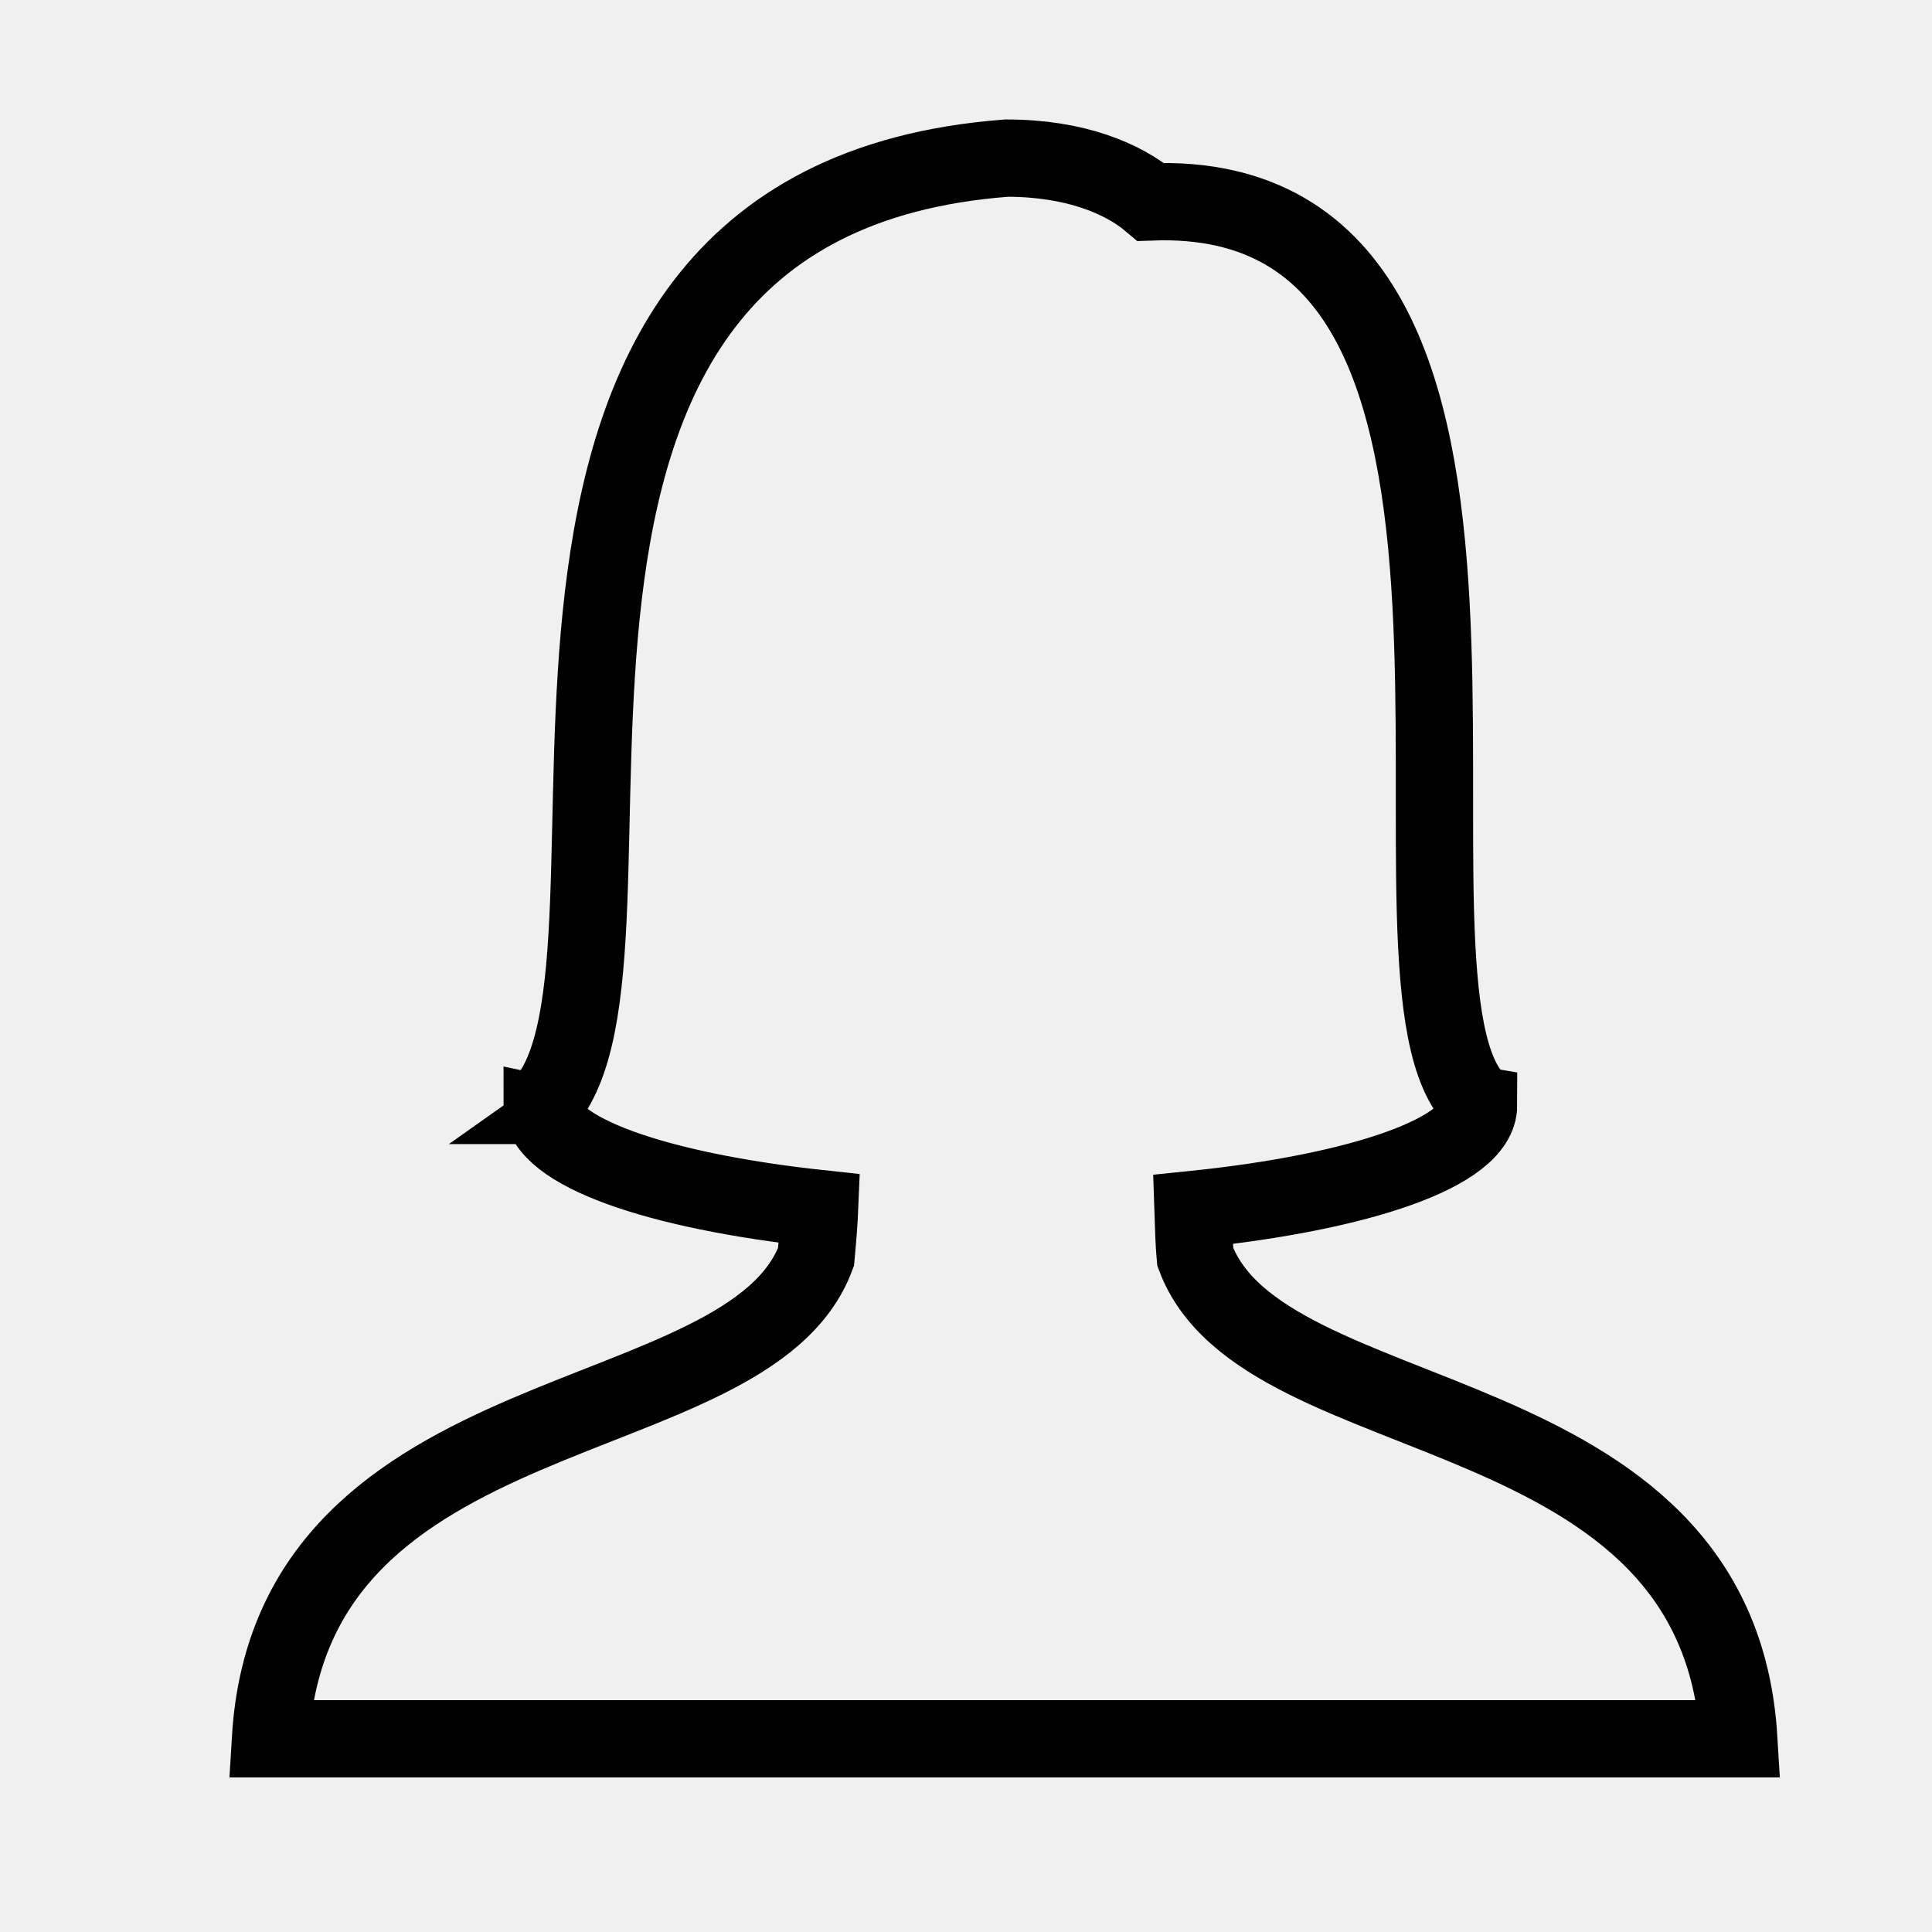
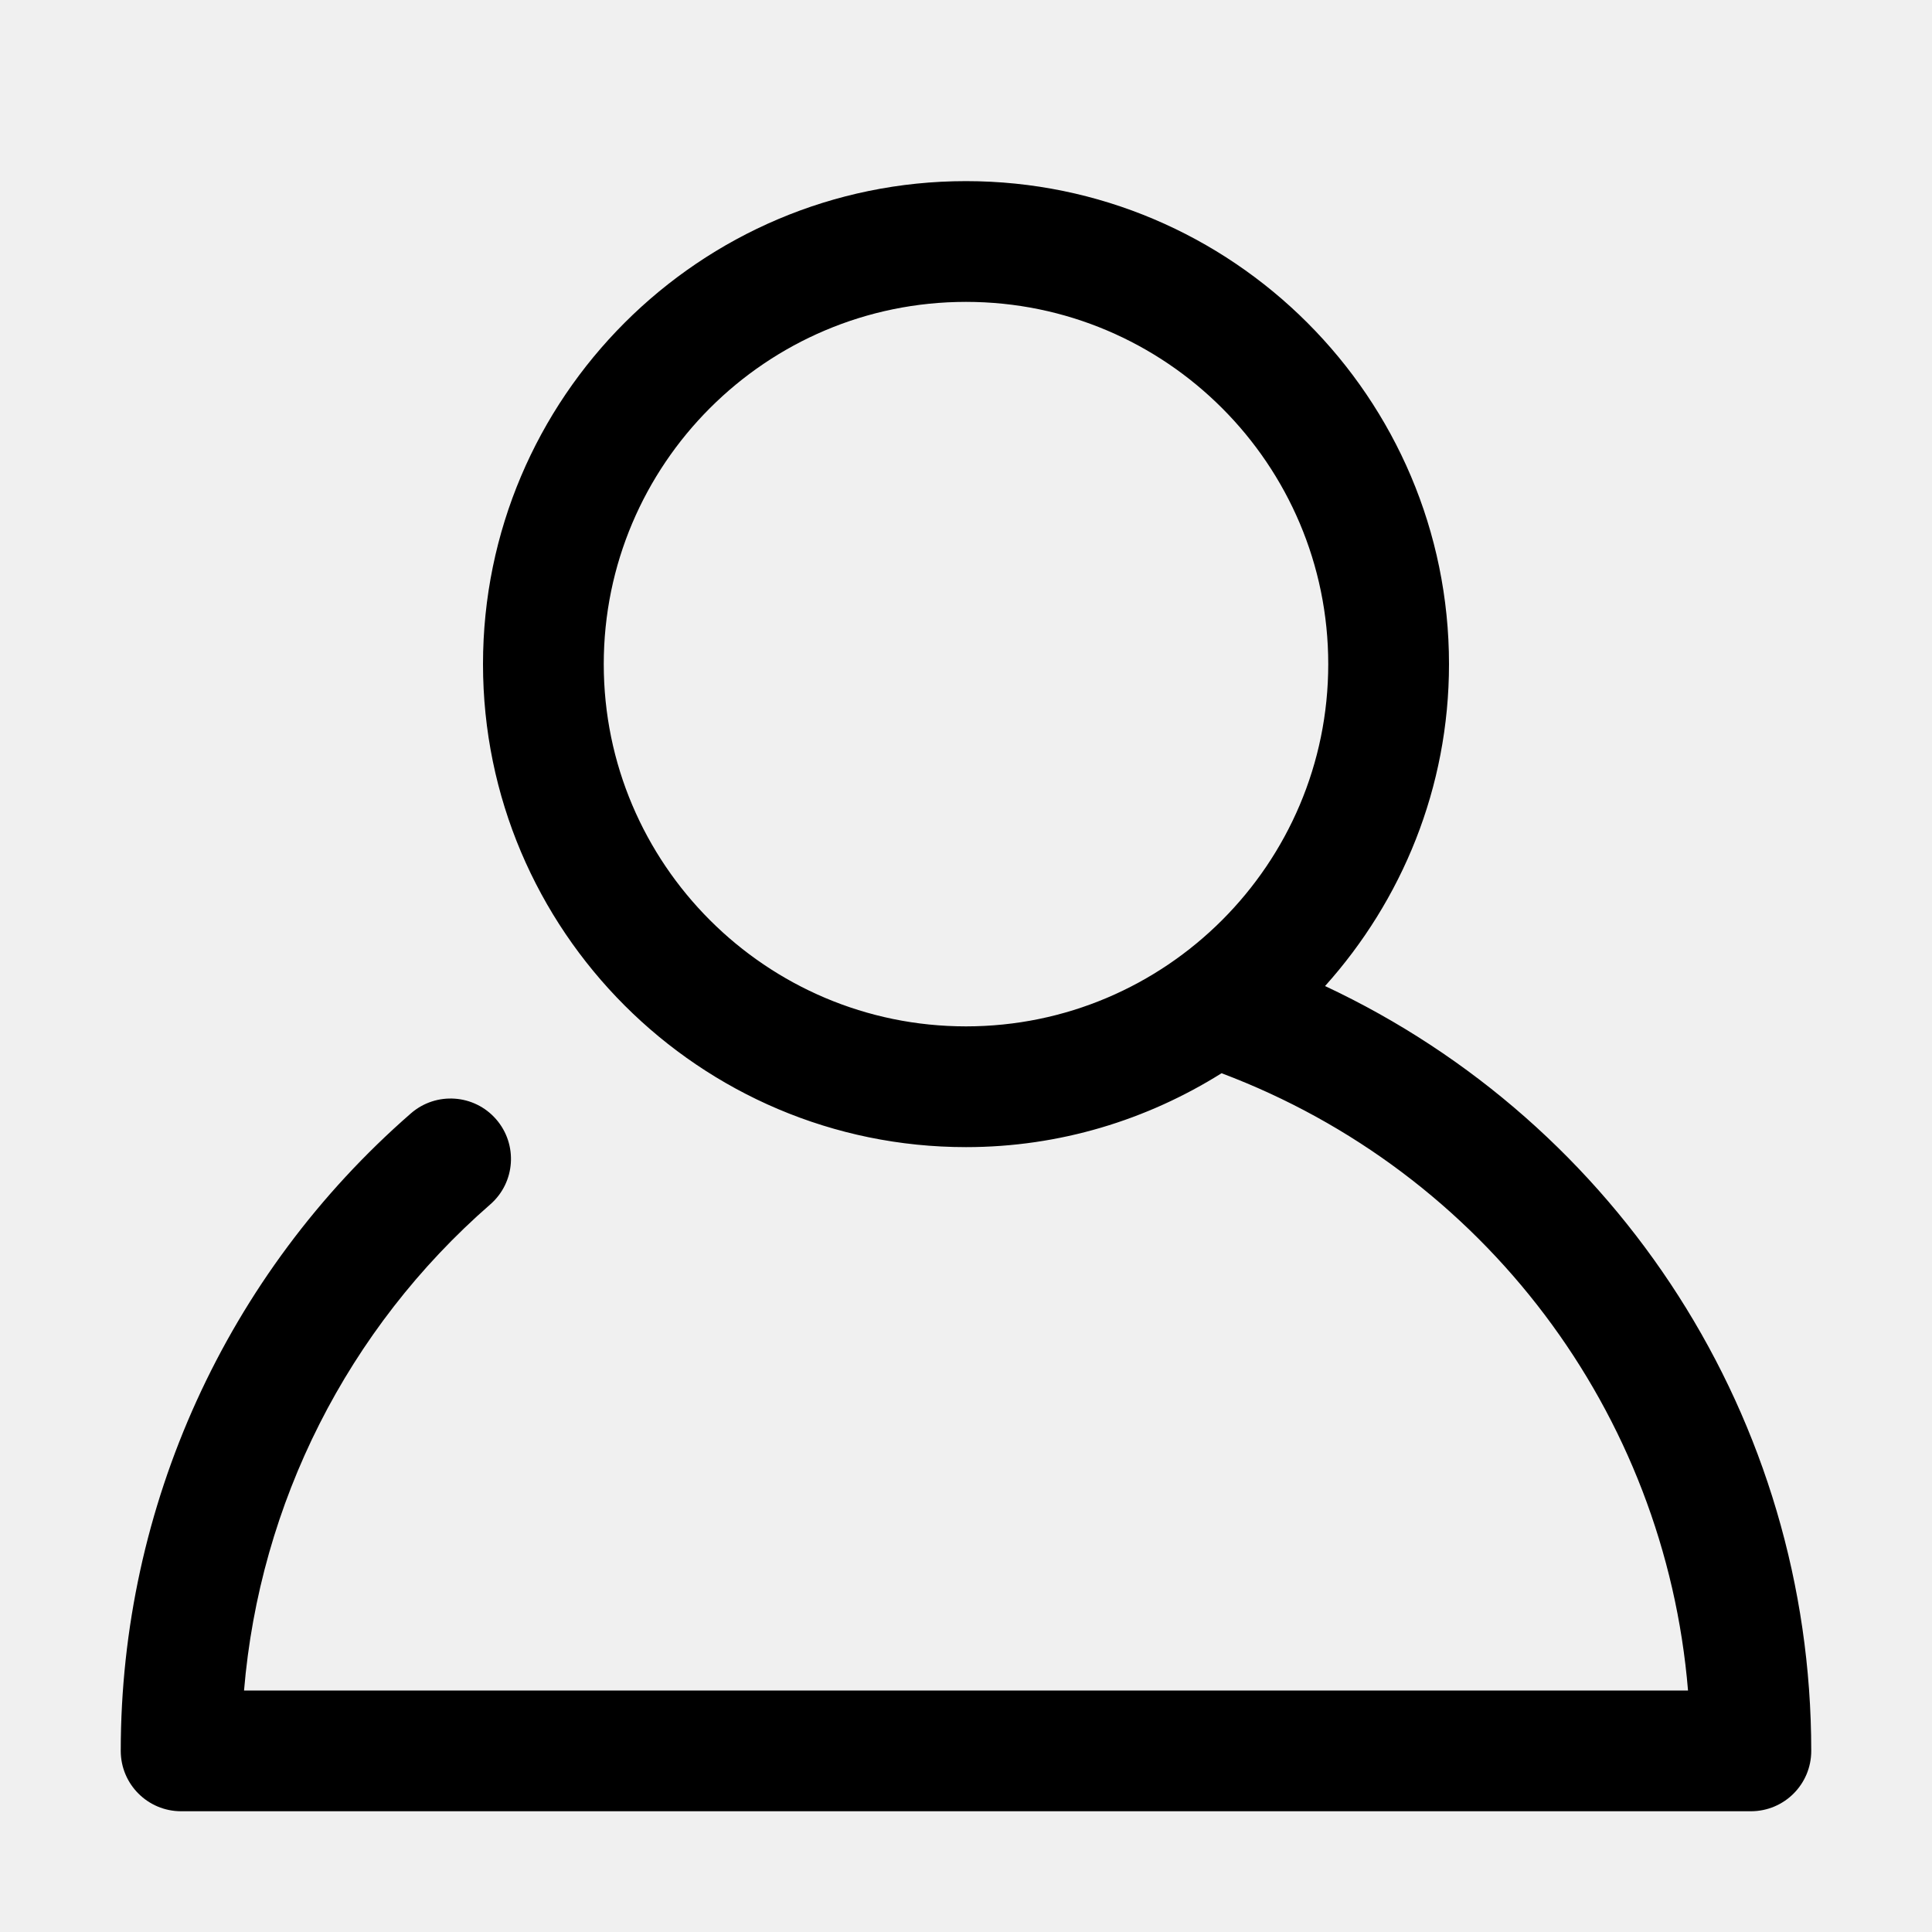
- <svg xmlns="http://www.w3.org/2000/svg" enable-background="new 0 0 50 50" height="50px" id="Layer_1" version="1.1" viewBox="0 0 50 50" width="50px" xml:space="preserve">
-   <rect fill="none" height="50" width="50" />
-   <path d="M30.933,32.528  c-0.026-0.287-0.045-0.748-0.06-1.226c4.345-0.445,7.393-1.487,7.393-2.701c-0.012-0.002-0.011-0.05-0.011-0.07  c-3.248-2.927,2.816-23.728-8.473-23.306c-0.709-0.6-1.95-1.133-3.73-1.133c-15.291,1.157-8.53,20.8-12.014,24.508  c-0.002,0.001-0.005,0.001-0.007,0.001c0,0.002,0.001,0.004,0.001,0.006c0,0.001-0.001,0.002-0.001,0.002s0.001,0,0.002,0.001  c0.014,1.189,2.959,2.212,7.178,2.668c-0.012,0.29-0.037,0.649-0.092,1.25C19.367,37.238,7.546,35.916,7,45h38  C44.455,35.916,32.685,37.238,30.933,32.528z" fill="none" stroke="#000000" stroke-linecap="round" stroke-miterlimit="10" stroke-width="2" />
+ <svg xmlns="http://www.w3.org/2000/svg" enable-background="new 0 0 32 32" height="32px" id="Layer_1" version="1.1" viewBox="0 0 32 32" width="32px" xml:space="preserve">
+   <g>
+     <polyline fill="none" points="   649,137.999 675,137.999 675,155.999 661,155.999  " stroke="#FFFFFF" stroke-linecap="round" stroke-linejoin="round" stroke-miterlimit="10" stroke-width="2" />
+     <polyline fill="none" points="   653,155.999 649,155.999 649,141.999  " stroke="#FFFFFF" stroke-linecap="round" stroke-linejoin="round" stroke-miterlimit="10" stroke-width="2" />
+     <polyline fill="none" points="   661,156 653,162 653,156  " stroke="#FFFFFF" stroke-linecap="round" stroke-linejoin="round" stroke-miterlimit="10" stroke-width="2" />
+   </g>
+   <path d="M21.947,16.332C23.219,14.915,24,13.049,24,11c0-4.411-3.589-8-8-8s-8,3.589-8,8s3.589,8,8,8  c1.555,0,3.003-0.453,4.233-1.224c4.35,1.639,7.345,5.62,7.726,10.224H4.042c0.259-3.099,1.713-5.989,4.078-8.051  c0.417-0.363,0.46-0.994,0.097-1.411c-0.362-0.416-0.994-0.46-1.411-0.097C3.751,21.103,2,24.951,2,29c0,0.553,0.448,1,1,1h26  c0.553,0,1-0.447,1-1C30,23.514,26.82,18.615,21.947,16.332z M10,11c0-3.309,2.691-6,6-6s6,2.691,6,6s-2.691,6-6,6S10,14.309,10,11z  " />
</svg>
